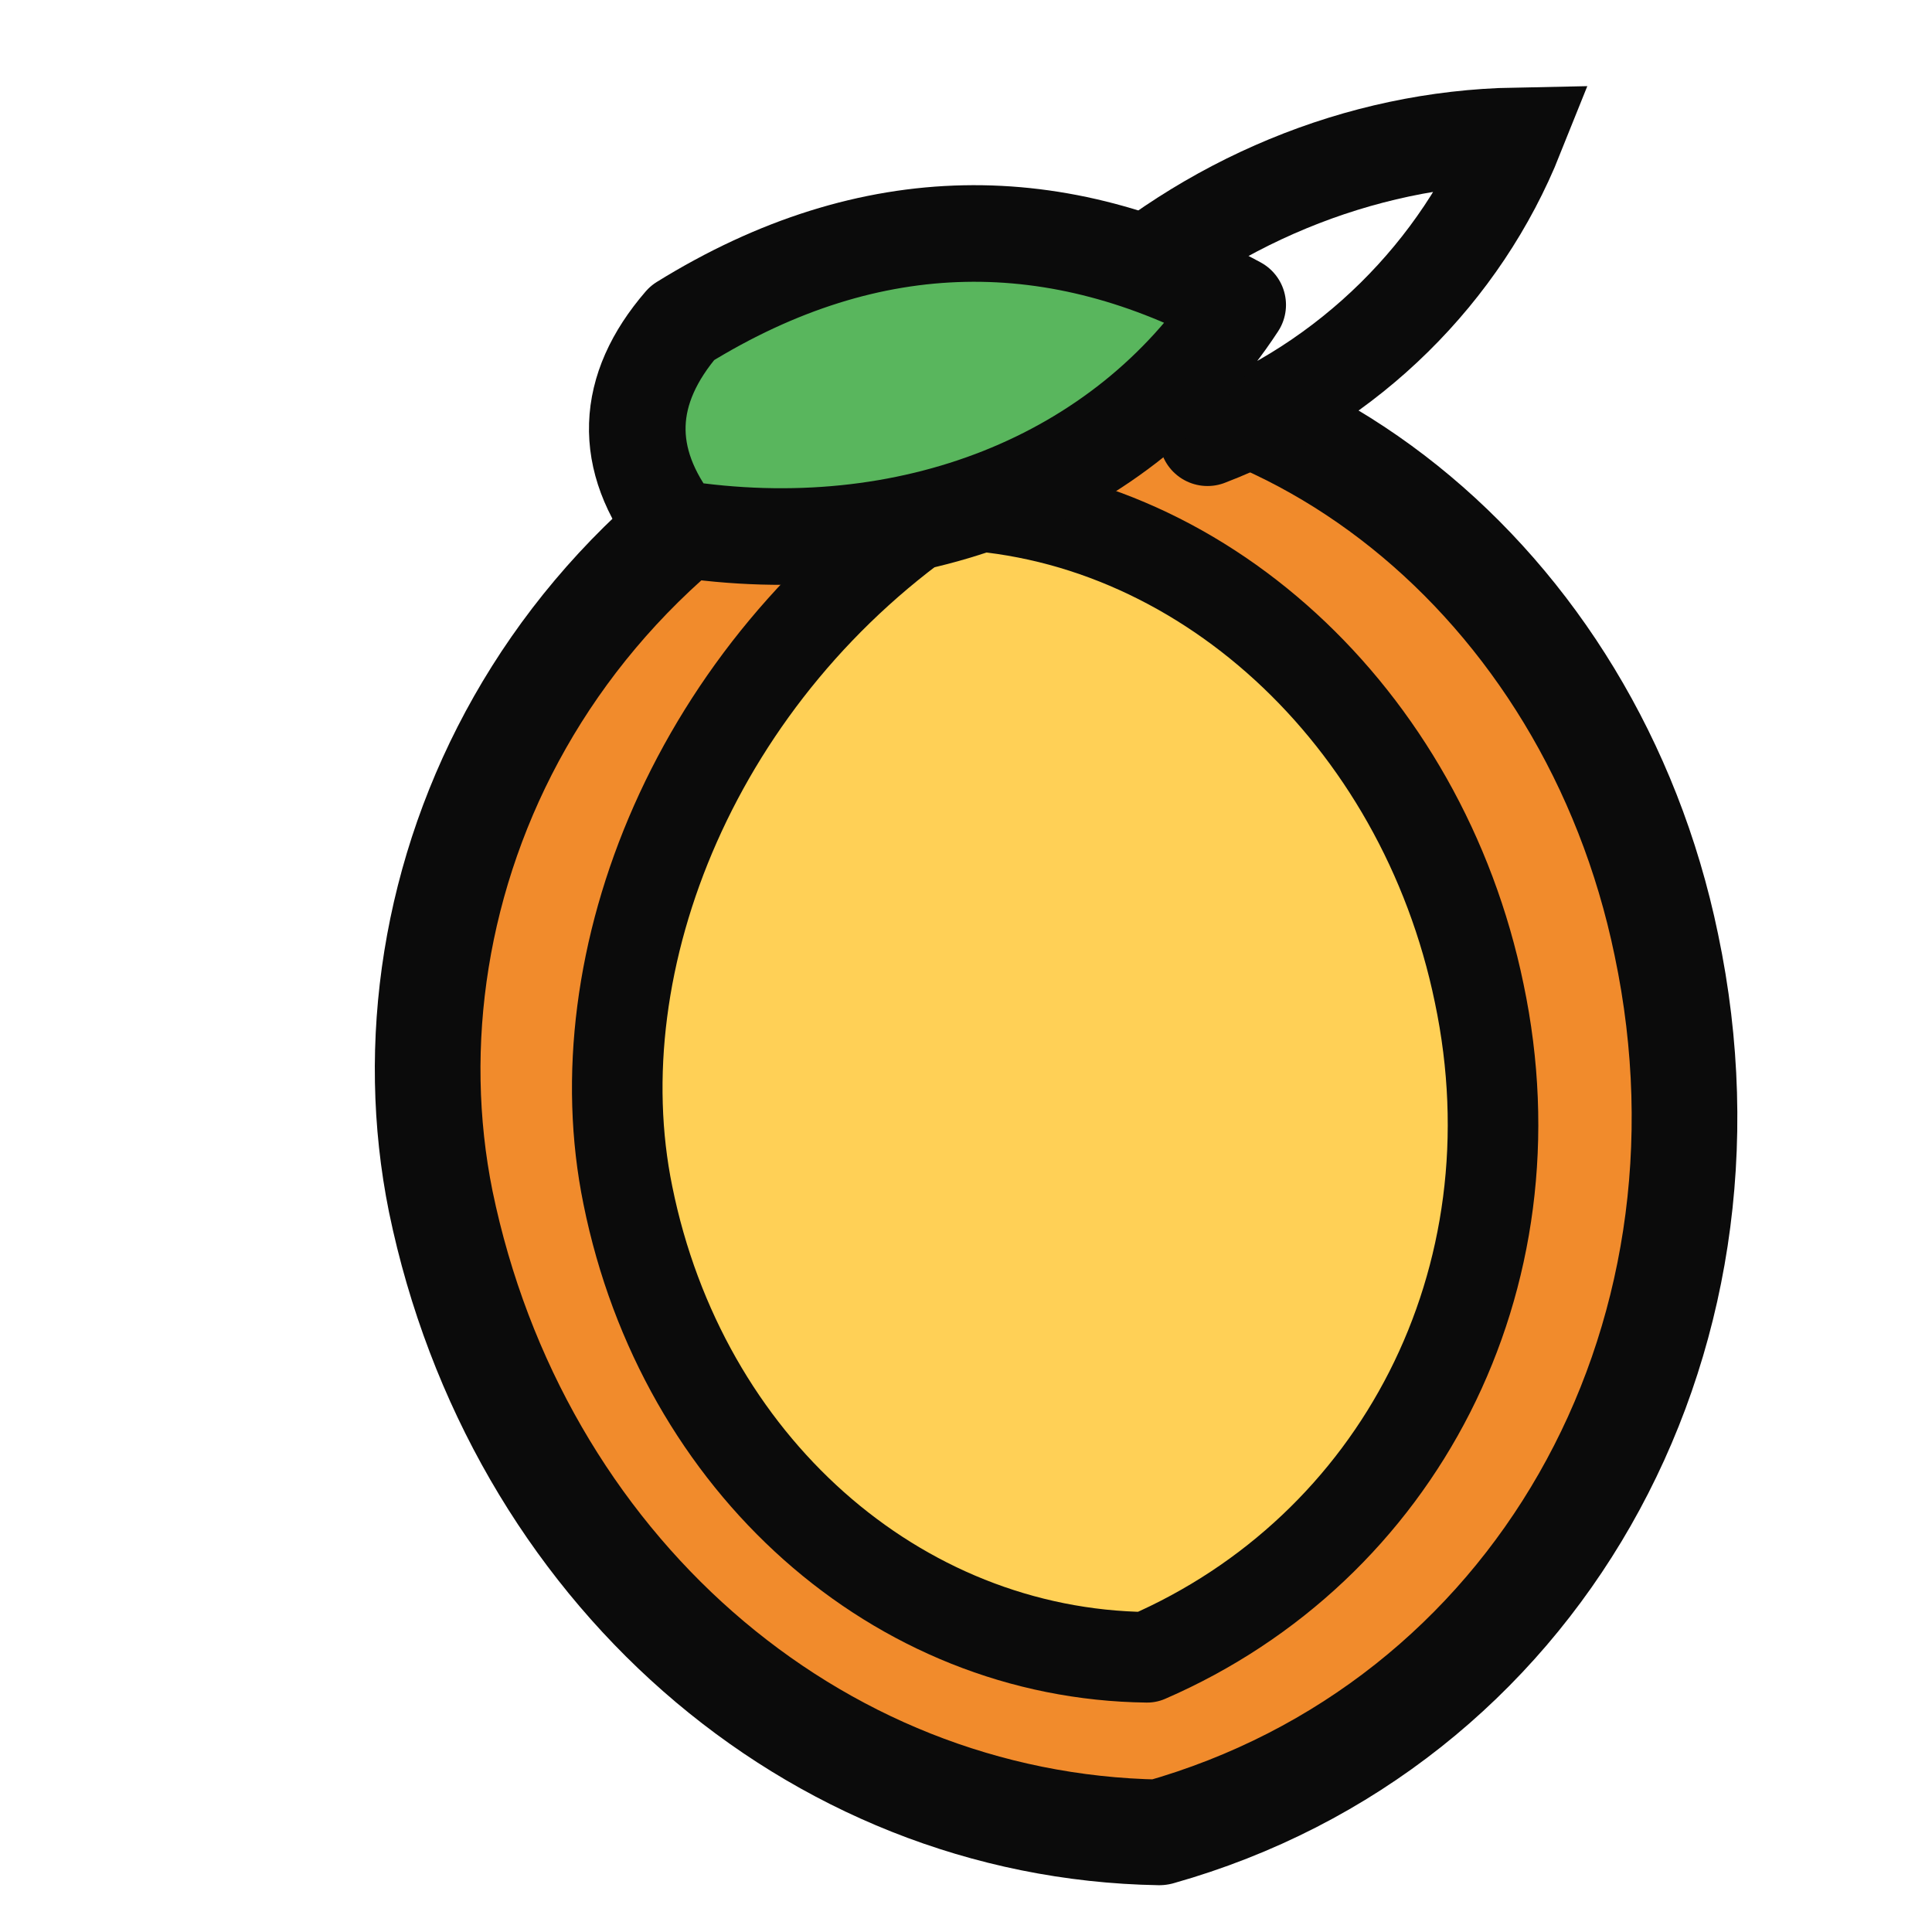
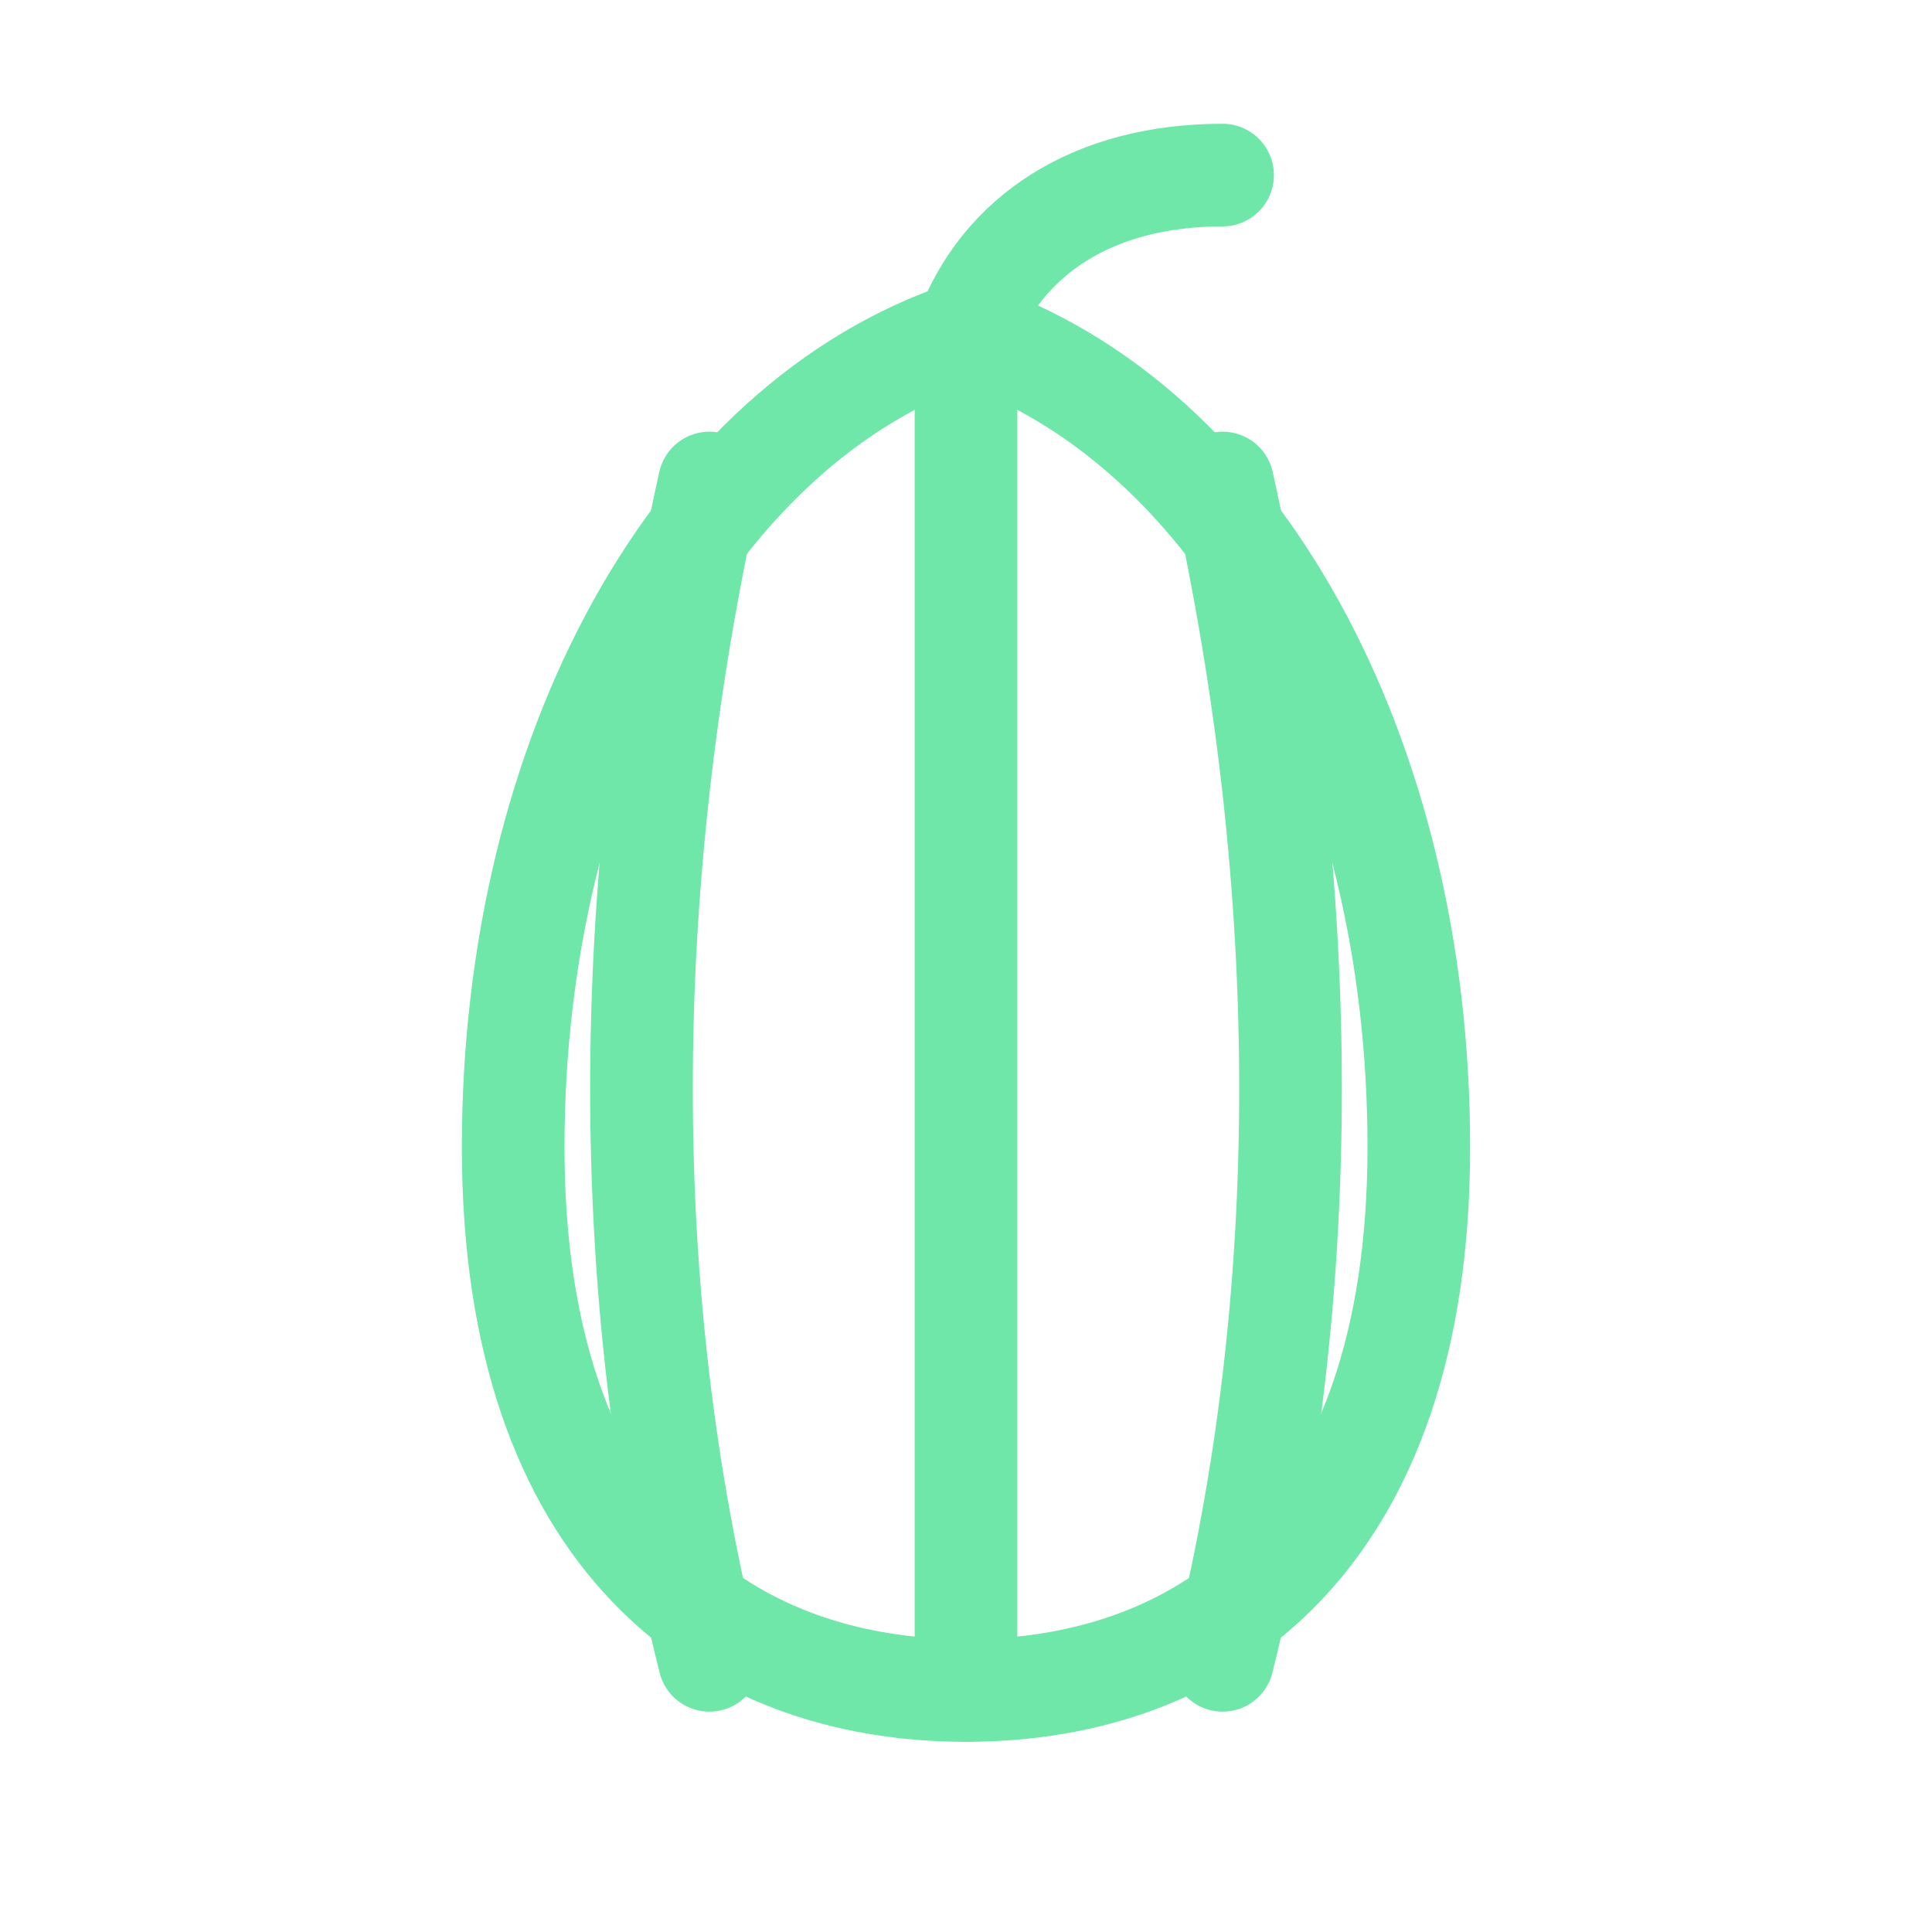
- <svg xmlns="http://www.w3.org/2000/svg" viewBox="0 0 64 64" role="img" aria-label="Fruto">
-   <path fill="#f18b2c" stroke="#0b0b0b" stroke-linecap="round" stroke-linejoin="round" stroke-width="3.5" d="M31.7 12.4c10.7-1.4 21 6.8 23.5 18.9 2.8 13.3-4.4 25.9-16.8 29.4-11.5-.2-21.3-8.8-23.8-20.9-2.1-10.4 3.4-22.8 17.1-27.4Z" />
-   <path fill="#ffd056" stroke="#0b0b0b" stroke-linecap="round" stroke-linejoin="round" stroke-width="3" d="M31.3 16.7c8.4.2 15.8 7 17.7 16.2 2 9.5-2.7 18.4-11 22-8.3-.1-15.4-6.4-17.2-15.3-1.6-7.8 2.3-17.4 10.5-22.9Z" />
-   <path fill="none" stroke="#0b0b0b" stroke-linecap="round" stroke-width="3.2" d="M36.1 10.3c3.9-3.6 8.9-5.7 14.1-5.8-1.8 4.5-5.5 8.2-10.2 10" />
-   <path fill="#59b65d" stroke="#0b0b0b" stroke-linecap="round" stroke-linejoin="round" stroke-width="3.2" d="M22.6 10.7c6.3-3.9 12.5-3.8 18.4-.6-3.8 5.8-10.9 8.6-18.6 7.4-1.8-2.3-1.7-4.6.2-6.8Z" />
+ <svg xmlns="http://www.w3.org/2000/svg" viewBox="0 0 64 64" fill="none" stroke="#6ee7a8" stroke-width="3.4" stroke-linecap="round" stroke-linejoin="round" role="img" aria-label="Fruto">
+   <path d="M32 11c9 3 15 14 15 27 0 13-7 18-15 18s-15-5-15-18c0-13 6-24 15-27Z" />
+   <path d="M32 11v45" />
+   <path d="M23.5 16c-3 13.5-3 27 0 39" />
+   <path d="M40.5 16c3 13.5 3 27 0 39" />
+   <path d="M32 11c1.2-3.2 4.2-5.2 8.5-5.2" />
</svg>
